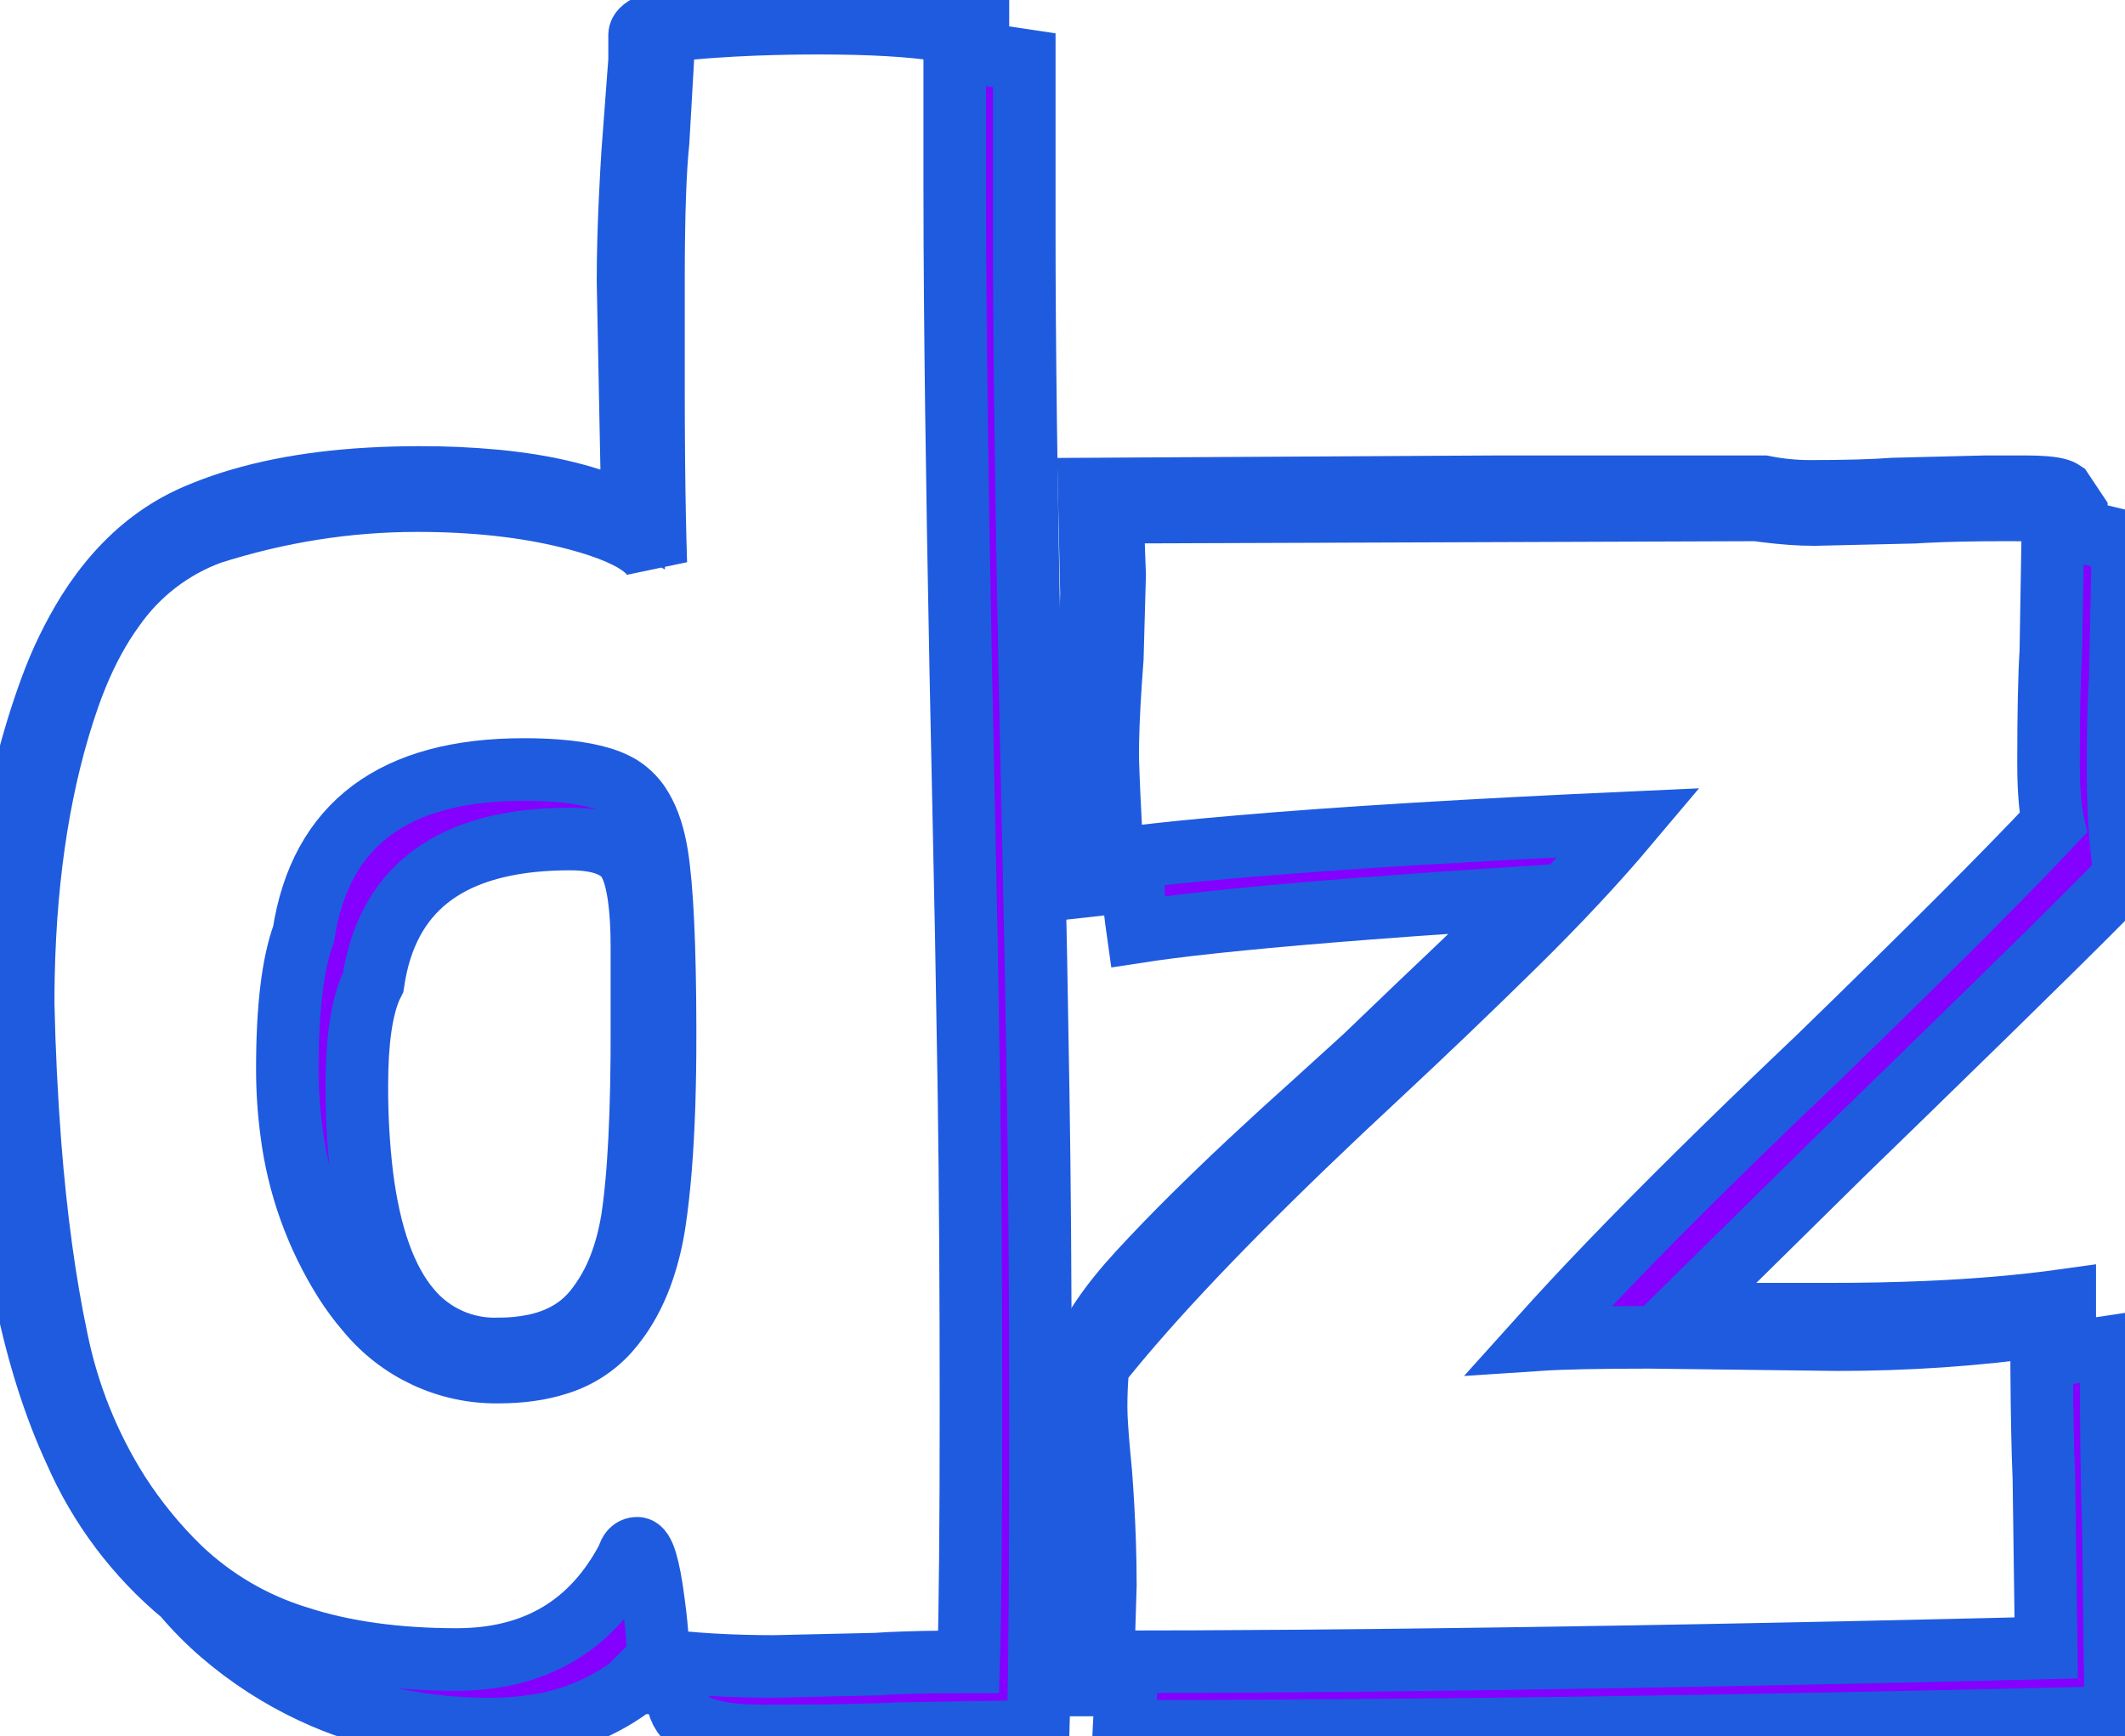
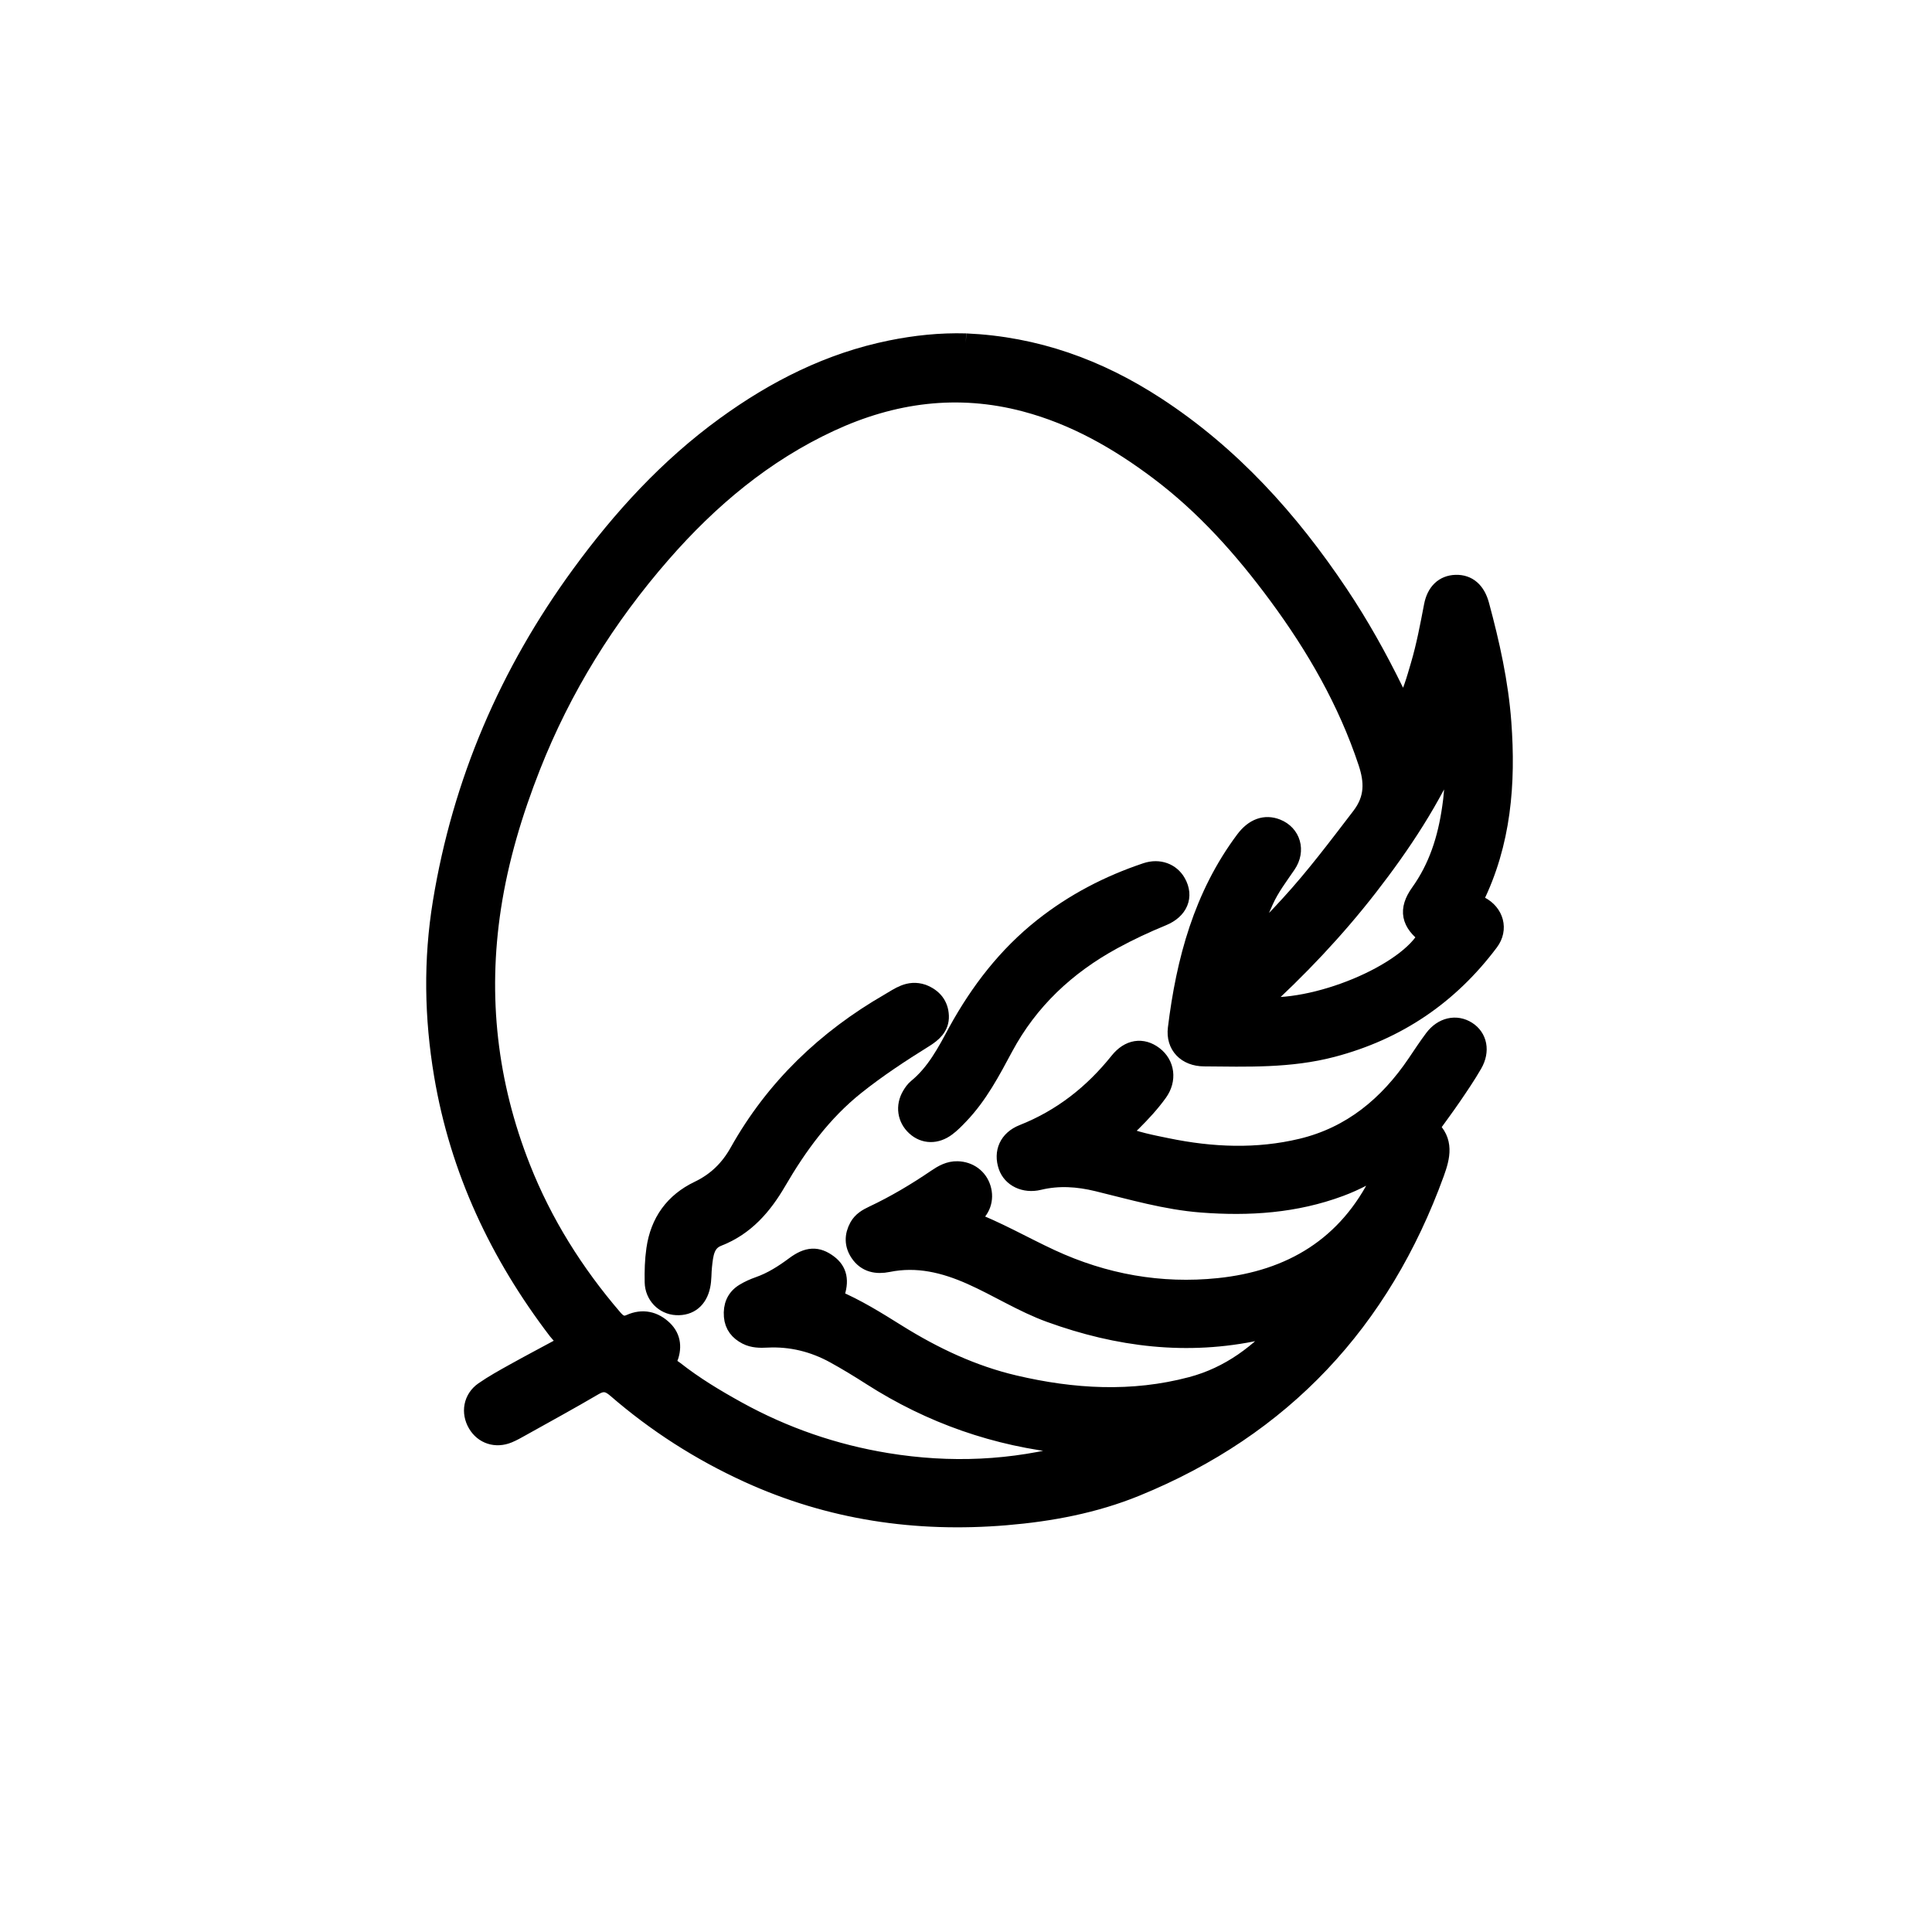
- <svg xmlns="http://www.w3.org/2000/svg" width="38.514" height="31.458" viewBox="0 0 38.514 31.458">
-   <g id="svgGroup" stroke-linecap="round" fill-rule="evenodd" font-size="9pt" stroke="#1f5bde" stroke-width=".3mm" fill="#8400ff" style="stroke:#1f5bde;stroke-width:.3mm;fill:#8400ff">
-     <path d="M 18.816 31.374 L 16.296 31.416 Q 15.653 31.448 14.542 31.456 A 107.007 107.007 0 0 1 13.818 31.458 A 5.476 5.476 0 0 1 13.401 31.443 Q 12.944 31.408 12.663 31.29 A 0.605 0.605 0 0 1 12.294 30.869 A 0.979 0.979 0 0 1 12.264 30.618 L 12.264 30.534 L 11.718 30.492 L 11.634 30.408 A 3.865 3.865 0 0 1 9.642 31.281 A 5.195 5.195 0 0 1 8.904 31.332 A 8.628 8.628 0 0 1 7.217 31.174 A 6.625 6.625 0 0 1 5.649 30.66 A 7.23 7.23 0 0 1 4.01 29.597 A 6.441 6.441 0 0 1 3.318 28.896 A 7.024 7.024 0 0 1 1.362 26.294 Q 0.258 23.91 0.049 20.066 A 34.616 34.616 0 0 1 0 18.186 A 19.275 19.275 0 0 1 0.203 15.32 A 14.154 14.154 0 0 1 0.924 12.474 A 7.493 7.493 0 0 1 1.592 11.098 Q 2.087 10.312 2.735 9.819 A 3.915 3.915 0 0 1 3.696 9.282 Q 4.941 8.777 6.699 8.677 A 15.861 15.861 0 0 1 7.602 8.652 A 14.375 14.375 0 0 1 8.995 8.715 Q 10.414 8.854 11.33 9.297 A 4.056 4.056 0 0 1 11.466 9.366 L 11.382 5.082 A 27.455 27.455 0 0 1 11.394 4.304 Q 11.404 3.958 11.422 3.575 A 52.501 52.501 0 0 1 11.466 2.772 L 11.592 1.092 L 11.592 0.63 A 0.086 0.086 0 0 1 11.593 0.619 Q 11.619 0.426 12.513 0.233 A 9.906 9.906 0 0 1 12.621 0.21 A 10.31 10.31 0 0 1 13.945 0.032 A 12.907 12.907 0 0 1 14.868 0 A 17.99 17.99 0 0 1 16.198 0.047 Q 16.822 0.093 17.368 0.185 A 9.918 9.918 0 0 1 17.724 0.252 L 17.724 0.966 L 18.564 1.092 L 18.564 4.2 Q 18.564 7.126 18.663 12.096 A 1022.843 1022.843 0 0 0 18.732 15.33 Q 18.774 17.136 18.816 19.782 A 310.035 310.035 0 0 1 18.845 22.25 Q 18.858 23.935 18.858 25.872 Q 18.858 29.43 18.823 31.101 A 63.381 63.381 0 0 1 18.816 31.374 Z M 17.304 3.36 L 17.304 0.588 Q 16.507 0.436 15.162 0.422 A 26.98 26.98 0 0 0 14.868 0.42 A 30.819 30.819 0 0 0 13.673 0.442 A 24.646 24.646 0 0 0 12.915 0.483 A 16.12 16.12 0 0 0 12.704 0.499 Q 12.043 0.554 12.014 0.623 A 0.017 0.017 0 0 0 12.012 0.63 L 12.012 1.092 L 11.928 2.562 Q 11.847 3.33 11.844 4.955 A 68.5 68.5 0 0 0 11.844 5.082 L 11.844 7.014 A 141.91 141.91 0 0 0 11.85 8.349 Q 11.86 9.392 11.886 10.206 A 0.64 0.64 0 0 0 11.7 9.951 Q 11.356 9.648 10.458 9.408 Q 9.277 9.093 7.763 9.073 A 15.63 15.63 0 0 0 7.56 9.072 Q 5.67 9.072 3.822 9.66 A 3.693 3.693 0 0 0 2.061 11.015 Q 1.679 11.54 1.392 12.238 A 7.928 7.928 0 0 0 1.239 12.642 Q 0.486 14.805 0.425 17.677 A 24.103 24.103 0 0 0 0.42 18.186 A 46.672 46.672 0 0 0 0.545 20.736 Q 0.701 22.727 1.029 24.276 A 8.277 8.277 0 0 0 2.145 27.054 A 7.691 7.691 0 0 0 3.255 28.413 A 5.396 5.396 0 0 0 5.4 29.67 Q 6.641 30.072 8.274 30.072 Q 10.416 30.072 11.382 28.224 Q 11.424 28.056 11.55 28.056 Q 11.718 28.056 11.844 29.022 A 16.687 16.687 0 0 1 11.874 29.26 Q 11.954 29.955 11.894 30.061 A 0.051 0.051 0 0 1 11.886 30.072 Q 12.852 30.198 14.028 30.198 L 15.876 30.156 Q 16.326 30.124 17.072 30.116 A 48.021 48.021 0 0 1 17.556 30.114 Q 17.598 28.644 17.598 25.536 A 471.249 471.249 0 0 0 17.589 22.508 Q 17.58 21.087 17.562 19.824 A 272.987 272.987 0 0 0 17.556 19.467 Q 17.514 16.8 17.472 14.952 Q 17.344 9.164 17.313 5.444 A 258.836 258.836 0 0 1 17.304 3.36 Z M 10.075 13.964 A 7.981 7.981 0 0 0 9.492 13.944 Q 5.964 13.944 5.502 16.926 Q 5.208 17.724 5.208 19.362 A 8.54 8.54 0 0 0 5.282 20.503 A 6.614 6.614 0 0 0 6.258 23.226 A 4.559 4.559 0 0 0 6.657 23.762 A 3.025 3.025 0 0 0 9.03 24.864 Q 9.639 24.864 10.106 24.713 A 2.035 2.035 0 0 0 11.025 24.129 A 2.851 2.851 0 0 0 11.217 23.887 Q 11.489 23.504 11.658 23.005 A 4.999 4.999 0 0 0 11.865 22.134 Q 11.995 21.268 12.036 20.005 A 38.425 38.425 0 0 0 12.054 18.774 A 72.939 72.939 0 0 0 12.054 18.615 Q 12.049 16.39 11.907 15.498 Q 11.824 14.978 11.629 14.651 A 1.142 1.142 0 0 0 11.256 14.259 Q 10.878 14.023 10.075 13.964 Z M 11.634 18.774 L 11.634 17.178 A 8.773 8.773 0 0 0 11.621 16.671 Q 11.593 16.201 11.511 15.901 A 1.291 1.291 0 0 0 11.403 15.624 Q 11.187 15.232 10.44 15.206 A 3.126 3.126 0 0 0 10.332 15.204 Q 7.354 15.204 6.826 17.47 A 4.041 4.041 0 0 0 6.762 17.808 L 6.72 17.892 Q 6.468 18.48 6.468 19.656 A 13.381 13.381 0 0 0 6.557 21.276 Q 6.762 22.943 7.436 23.733 A 1.994 1.994 0 0 0 9.03 24.444 A 3.159 3.159 0 0 0 9.698 24.378 Q 10.112 24.289 10.418 24.078 A 1.702 1.702 0 0 0 10.773 23.751 A 2.952 2.952 0 0 0 11.246 22.914 Q 11.384 22.547 11.457 22.109 A 5.445 5.445 0 0 0 11.487 21.903 A 14.727 14.727 0 0 0 11.565 21.101 Q 11.624 20.268 11.633 19.148 A 49.886 49.886 0 0 0 11.634 18.774 Z" id="0" vector-effect="non-scaling-stroke" />
-     <path d="M 38.472 10.122 L 38.43 12.264 Q 38.398 12.714 38.39 13.484 A 51.399 51.399 0 0 0 38.388 13.986 A 14.347 14.347 0 0 0 38.437 15.197 A 11.922 11.922 0 0 0 38.514 15.876 Q 37.795 16.631 34.549 19.79 A 1246.943 1246.943 0 0 1 33.39 20.916 L 30.492 23.772 Q 30.782 23.804 31.268 23.812 A 20.461 20.461 0 0 0 31.584 23.814 L 33.18 23.814 A 40.576 40.576 0 0 0 34.919 23.779 Q 36.293 23.72 37.422 23.562 L 37.422 24.528 L 38.262 24.402 Q 38.262 26.586 38.304 27.72 L 38.346 31.122 A 1012.521 1012.521 0 0 1 30.936 31.276 Q 25.095 31.374 20.37 31.374 L 20.412 30.534 L 19.53 30.534 L 19.614 28.686 Q 19.614 27.678 19.53 26.586 Q 19.461 25.894 19.449 25.458 A 6.254 6.254 0 0 1 19.446 25.284 A 1.861 1.861 0 0 1 19.581 24.621 Q 19.848 23.923 20.643 23.058 A 31.212 31.212 0 0 1 21.627 22.04 Q 22.096 21.574 22.643 21.062 A 68.67 68.67 0 0 1 23.814 19.992 L 24.738 19.152 L 25.746 18.186 A 697.455 697.455 0 0 0 26.329 17.632 Q 27.489 16.527 27.762 16.254 A 253.48 253.48 0 0 0 25.486 16.409 Q 22.67 16.615 21.192 16.804 A 21.422 21.422 0 0 0 20.622 16.884 Q 20.553 16.399 20.541 16.086 A 3.254 3.254 0 0 1 20.538 15.96 L 19.782 16.044 Q 19.666 14.187 19.657 13.934 A 0.982 0.982 0 0 1 19.656 13.902 A 11.286 11.286 0 0 1 19.664 13.494 Q 19.68 13.069 19.725 12.497 A 39.39 39.39 0 0 1 19.74 12.306 L 19.782 10.752 L 19.74 8.862 L 27.174 8.82 L 31.962 8.82 Q 32.382 8.904 32.802 8.904 Q 33.768 8.904 34.314 8.862 L 35.994 8.82 L 36.708 8.82 A 5.664 5.664 0 0 1 36.898 8.823 Q 37.278 8.836 37.38 8.904 L 37.632 9.282 L 37.632 9.66 A 1.851 1.851 0 0 1 37.851 9.674 Q 37.957 9.687 38.075 9.711 A 3.554 3.554 0 0 1 38.22 9.744 L 38.472 10.122 Z M 34.692 9.282 L 32.886 9.324 A 6.057 6.057 0 0 1 32.458 9.308 Q 32.24 9.292 31.999 9.262 A 10.284 10.284 0 0 1 31.836 9.24 L 20.16 9.282 L 20.202 10.416 L 20.16 11.928 Q 20.091 12.828 20.079 13.414 A 11.389 11.389 0 0 0 20.076 13.65 A 6.527 6.527 0 0 0 20.079 13.82 Q 20.091 14.248 20.15 15.382 A 267.694 267.694 0 0 0 20.16 15.582 A 45.476 45.476 0 0 1 21.817 15.398 Q 24.345 15.159 28.519 14.957 A 319.208 319.208 0 0 1 29.526 14.91 A 27.498 27.498 0 0 1 28.568 15.988 Q 28.04 16.554 27.426 17.157 Q 26.208 18.354 24.99 19.488 Q 22.117 22.154 20.528 23.992 A 22.484 22.484 0 0 0 19.908 24.738 A 3.524 3.524 0 0 0 19.884 24.96 Q 19.875 25.075 19.871 25.209 A 8.447 8.447 0 0 0 19.866 25.494 A 4.47 4.47 0 0 0 19.871 25.693 Q 19.887 26.039 19.95 26.67 A 28.87 28.87 0 0 1 20.022 27.986 A 23.896 23.896 0 0 1 20.034 28.728 L 19.992 30.114 Q 26.417 30.114 36.066 29.887 A 1262.126 1262.126 0 0 0 37.086 29.862 L 37.044 26.796 Q 37.012 26.056 37.004 24.824 A 131.167 131.167 0 0 1 37.002 24.024 Q 35.196 24.276 33.306 24.276 L 29.904 24.234 Q 28.518 24.234 27.888 24.276 A 53.678 53.678 0 0 1 29.16 22.909 Q 30.614 21.396 32.674 19.434 A 180.765 180.765 0 0 1 32.97 19.152 Q 35.91 16.296 37.212 14.91 A 2.716 2.716 0 0 1 37.17 14.656 Q 37.138 14.399 37.13 14.044 A 10.778 10.778 0 0 1 37.128 13.818 Q 37.128 12.474 37.17 11.802 L 37.212 9.282 A 0.213 0.213 0 0 0 37.157 9.268 Q 37.018 9.245 36.582 9.241 A 22.136 22.136 0 0 0 36.372 9.24 Q 35.476 9.24 34.886 9.271 A 13.145 13.145 0 0 0 34.692 9.282 Z" id="1" vector-effect="non-scaling-stroke" />
-   </g>
+ <svg xmlns="http://www.w3.org/2000/svg" version="1.1" id="Layer_1" x="0px" y="0px" width="100%" viewBox="0 0 1024 1024" enable-background="new 0 0 1024 1024" xml:space="preserve">
+   <path fill="#000000" opacity="1" stroke="black" stroke-width="10" d=" M511.919,181.707   C548.974,183.329 582.056,195.37 612.527,215.208   C652.321,241.115 683.353,275.565 709.559,314.726   C720.607,331.234 730.267,348.526 738.988,366.36   C740.428,369.306 742.1,372.139 743.968,375.583   C748.357,368.023 750.386,360.342 752.629,352.751   C755.696,342.369 757.677,331.746 759.717,321.129   C761.12,313.828 765.41,309.87 771.573,309.675   C778.007,309.471 782.366,313.407 784.347,320.74   C789.866,341.162 794.478,361.807 796.042,382.905   C798.431,415.137 795.955,446.777 781.304,476.408   C781.091,476.838 781.014,477.336 780.884,477.768   C781.639,479.42 783.337,479.467 784.608,480.137   C792.048,484.058 794.421,492.421 789.382,499.145   C768.157,527.467 740.572,546.248 706.148,555.31   C683.677,561.226 660.915,560.393 638.131,560.203   C628.915,560.126 622.884,554.062 623.98,545.126   C628.387,509.198 637.609,474.861 659.753,445.251   C664.698,438.639 670.608,436.649 676.644,439.034   C684.374,442.09 687.014,450.762 681.994,458.125   C677.77,464.321 673.223,470.274 670.1,477.154   C666.676,484.696 663.551,492.336 661.172,501.525   C669.872,494.335 676.743,486.922 683.556,479.496   C697.086,464.749 709.066,448.758 721.239,432.885   C728.569,423.327 728.244,414.217 724.821,403.92   C714.09,371.631 697.331,342.587 677.227,315.366   C659.035,290.736 638.802,268.005 614.197,249.501   C592.727,233.355 569.733,220.213 543.503,213.254   C507.597,203.728 473.108,208.384 439.896,223.805   C404.86,240.073 375.893,264.377 350.643,293.32   C321.248,327.017 297.944,364.467 281.536,406.116   C271.999,430.325 264.516,455.156 260.577,480.915   C253.325,528.34 258.581,574.423 276.204,619.066   C287.821,648.495 304.428,674.868 324.999,698.836   C327.595,701.861 330.214,703.32 334.061,701.58   C340.627,698.609 346.671,700.05 351.576,704.781   C356.09,709.136 356.43,714.708 354.016,720.496   C352.644,723.785 355.697,724.916 357.473,726.316   C367.839,734.483 379.111,741.265 390.644,747.641   C415.519,761.391 442.024,770.524 470.024,775.109   C503.471,780.585 536.664,779.194 569.423,770.162   C571.608,769.559 573.992,769.224 576.143,767.212   C572.593,765.496 568.919,765.871 565.533,765.526   C528.065,761.709 493.525,749.659 461.821,729.35   C455.512,725.309 449.104,721.394 442.545,717.777   C431.378,711.619 419.396,708.62 406.56,709.265   C402.914,709.448 399.241,709.475 395.807,707.698   C391.649,705.547 389.059,702.41 388.672,697.616   C388.247,692.35 389.932,688.024 394.514,685.236   C396.915,683.775 399.542,682.592 402.2,681.662   C409.217,679.208 415.343,675.277 421.256,670.883   C428.189,665.731 433.148,665.535 438.997,669.913   C444.085,673.722 445.151,678.913 442.425,686.507   C442.262,686.96 442.225,687.459 442.034,688.412   C453.842,693.348 464.677,700.151 475.526,706.92   C494.875,718.994 515.321,728.658 537.581,733.887   C568.758,741.21 600.082,743.055 631.452,734.756   C651.787,729.377 667.773,717.316 681.573,701.544   C676.734,702.831 671.938,704.31 667.052,705.373   C629.298,713.58 592.651,708.998 556.667,695.95   C542.016,690.637 528.915,682.212 514.764,675.92   C500.63,669.636 486.171,666.084 470.593,669.255   C464.699,670.454 459.188,669.477 455.523,664.029   C452.558,659.621 452.557,654.988 455.1,650.325   C456.799,647.207 459.695,645.536 462.715,644.112   C474.503,638.556 485.651,631.915 496.413,624.59   C499.733,622.331 503.19,620.373 507.458,620.483   C513.507,620.639 518.467,624.232 520.201,629.896   C521.948,635.607 519.994,641.228 515.019,644.789   C514.5,645.16 513.963,645.506 512.711,646.353   C528.374,652.237 542.292,660.362 556.877,667.127   C585.187,680.258 615.067,685.591 645.906,682.411   C684.342,678.447 714.276,660.533 731.705,624.709   C732.784,622.49 733.578,620.134 735.063,616.462   C726.358,621.842 718.57,626.053 710.2,629.169   C686.437,638.013 661.959,639.607 636.913,637.682   C618.002,636.228 599.975,630.922 581.727,626.487   C571.396,623.977 561.085,623.232 550.602,625.769   C543.088,627.587 536.222,624.166 534.128,618.044   C531.66,610.831 534.44,604.067 542.249,600.979   C562.787,592.856 579.384,579.768 593.095,562.633   C598.561,555.801 605.464,554.88 611.508,559.473   C617.621,564.117 618.71,572.234 613.875,578.96   C609.784,584.649 605.013,589.789 600.049,594.727   C597.956,596.809 595.635,598.66 592.77,601.188   C601.982,604.983 610.287,606.499 618.543,608.2   C642.305,613.096 666.217,614.115 689.872,608.446   C716.264,602.12 735.845,585.838 750.831,563.633   C753.814,559.214 756.744,554.748 759.943,550.487   C764.655,544.214 771.762,542.629 777.544,546.3   C783.227,549.908 784.718,556.966 780.729,563.901   C777.331,569.809 773.474,575.465 769.628,581.102   C765.88,586.596 761.889,591.925 757.675,597.783   C765.616,604.767 763.675,612.984 760.577,621.526   C732.042,700.223 679.762,756.408 602.016,788.117   C580.014,797.091 556.769,801.458 533.065,803.431   C485.685,807.373 440.095,800.695 396.675,780.883   C371.199,769.259 347.821,754.288 326.668,735.953   C322.647,732.469 319.417,731.887 314.753,734.625   C301.971,742.128 288.95,749.227 276.009,756.458   C273.83,757.676 271.641,758.919 269.342,759.872   C262.861,762.558 256.321,760.409 252.907,754.622   C249.366,748.619 250.575,741.381 256.426,737.309   C261.607,733.704 267.182,730.639 272.709,727.562   C281.004,722.945 289.415,718.534 297.761,714.008   C298.611,713.547 299.357,712.895 300.167,712.321   C299.577,709.142 297.122,707.43 295.445,705.233   C264.604,664.824 243.497,620.06 235.024,569.706   C229.907,539.293 229.371,508.864 234.383,478.3   C244.849,414.468 269.657,356.807 307.732,304.664   C329.585,274.737 354.335,247.672 384.436,225.802   C411.016,206.491 439.806,191.923 472.254,185.354   C485.174,182.739 498.224,181.326 511.919,181.707  M769.377,427.962   C770.936,417.669 770.958,407.339 770.215,396.902   C758.711,423.472 742.969,447.274 725.34,469.979   C707.654,492.759 687.912,513.586 666.273,533.195   C696.508,536.864 746.569,515.964 756.737,495.767   C747.579,489.031 746.088,482.306 752.565,473.244   C762.122,459.872 766.971,444.877 769.377,427.962  z" />
+   <path fill="#000000" opacity="1" stroke="black" stroke-width="10" d=" M488.927,526.657   C494.639,528.88 497.712,532.858 497.929,538.512   C498.147,544.21 494.199,547.537 489.844,550.247   C477.26,558.076 464.894,566.193 453.293,575.464   C435.824,589.424 422.951,607.085 411.816,626.191   C404.278,639.125 394.912,649.997 380.427,655.629   C373.561,658.299 373.072,664.946 372.387,671.078   C372.001,674.535 372.225,678.036 371.49,681.5   C369.995,688.541 365.381,692.414 358.552,692.067   C352.009,691.735 346.827,686.422 346.693,679.596   C346.579,673.782 346.727,667.999 347.563,662.181   C349.653,647.629 357.299,637.13 370.334,630.886   C379.76,626.371 386.581,619.693 391.637,610.671   C410.682,576.69 437.831,550.765 471.408,531.398   C476.627,528.387 481.735,524.263 488.927,526.657  z" />
+   <path fill="#000000" opacity="1" stroke="black" stroke-width="10" d=" M507.589,546.658   C519.379,525.279 533.84,506.566 552.798,491.543   C569.278,478.484 587.663,468.945 607.537,462.285   C614.314,460.014 620.553,462.486 623.602,467.879   C627.67,475.075 624.78,482.218 616.063,485.793   C607.121,489.461 598.392,493.543 589.909,498.165   C565.199,511.629 545.403,530.094 532.011,555.069   C525.244,567.687 518.595,580.365 508.567,590.865   C506.376,593.16 504.2,595.42 501.655,597.32   C496.181,601.409 489.961,601.321 485.302,597.061   C480.626,592.785 479.663,586.328 482.982,580.706   C483.819,579.287 484.805,577.831 486.06,576.804   C495.871,568.775 501.592,557.848 507.589,546.658  z" />
</svg>
